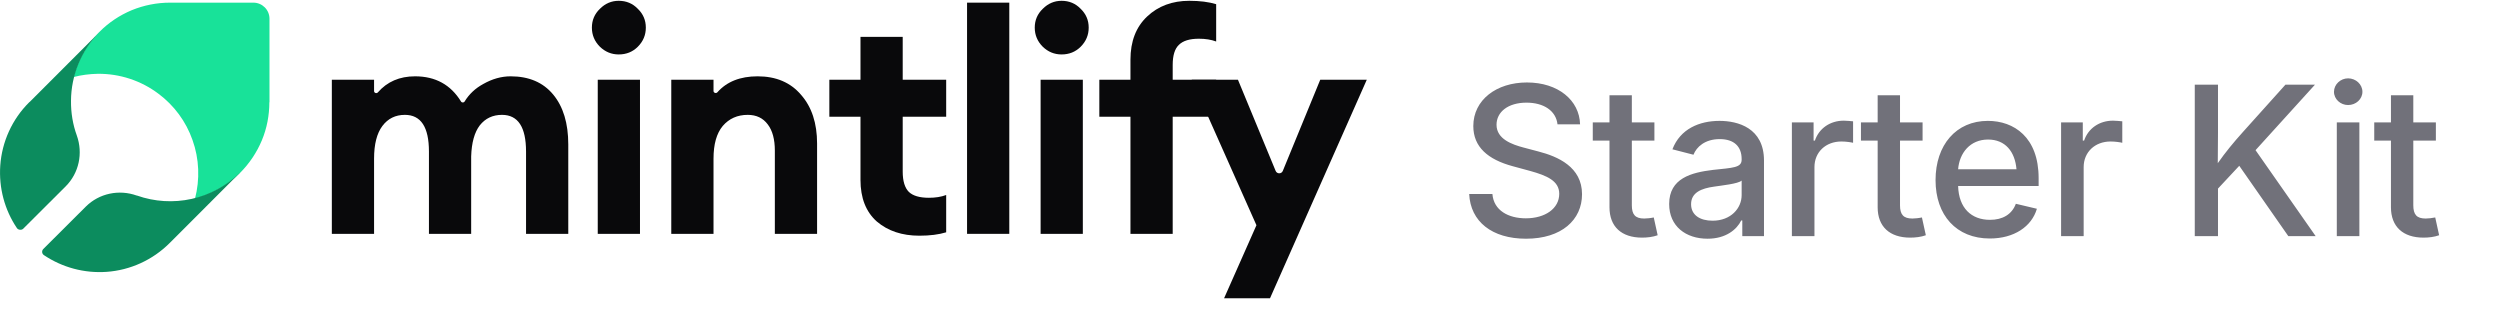
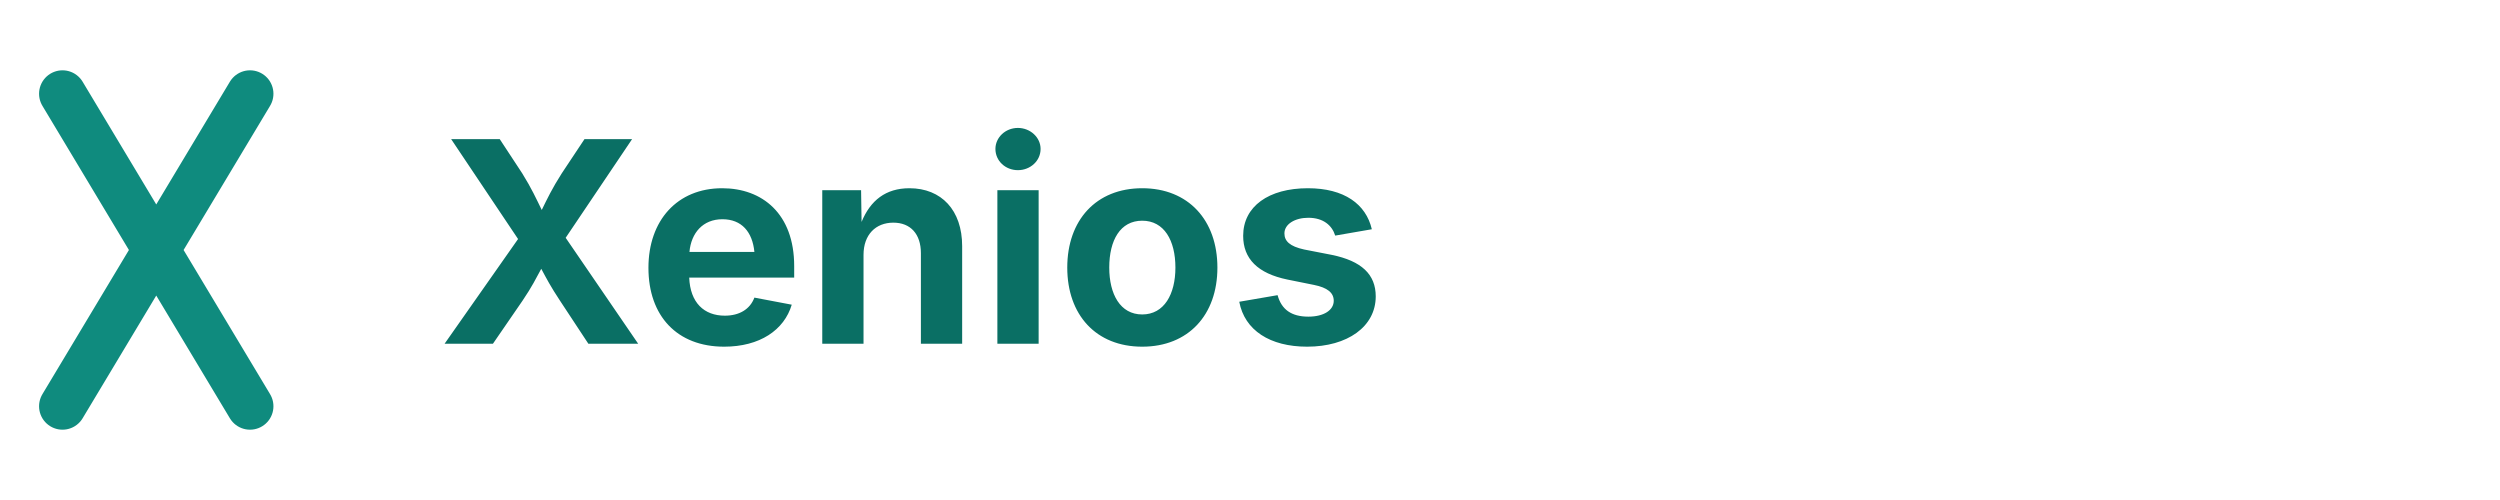
- <svg xmlns="http://www.w3.org/2000/svg" width="180" height="23" viewBox="0 0 180 23" fill="none">
-   <path d="M91.44 21.476H88.133L90.464 16.216L85.802 5.74H89.132L91.847 12.307C91.943 12.536 92.268 12.536 92.362 12.306L95.058 5.74H98.409L91.44 21.476Z" fill="#09090B" />
-   <path d="M81.393 16.837V8.403H79.152V5.74H81.393V4.297C81.393 2.98 81.792 1.944 82.592 1.19C83.391 0.435 84.404 0.058 85.633 0.058C86.387 0.058 87.031 0.139 87.564 0.302V2.988C87.208 2.854 86.794 2.788 86.32 2.788C85.655 2.788 85.174 2.936 84.878 3.232C84.582 3.513 84.434 3.994 84.434 4.674V5.74H87.564V8.403H84.434V16.837H81.393Z" fill="#09090B" />
-   <path d="M76.433 3.92C75.915 3.92 75.463 3.735 75.079 3.365C74.694 2.98 74.502 2.521 74.502 1.989C74.502 1.456 74.694 1.005 75.079 0.635C75.463 0.25 75.915 0.058 76.433 0.058C76.98 0.058 77.438 0.25 77.809 0.635C78.193 1.005 78.386 1.456 78.386 1.989C78.386 2.521 78.193 2.98 77.809 3.365C77.438 3.735 76.98 3.92 76.433 3.92ZM74.924 16.837V5.74H77.964V16.837H74.924Z" fill="#09090B" />
-   <path d="M69.628 16.837V0.191H72.669V16.837H69.628Z" fill="#09090B" />
-   <path d="M66.194 16.97C64.951 16.97 63.93 16.63 63.131 15.949C62.347 15.254 61.955 14.255 61.955 12.953V8.403H59.713V5.74H61.955V2.655H64.995V5.74H68.125V8.403H64.995V12.354C64.995 13.034 65.143 13.523 65.439 13.819C65.735 14.1 66.216 14.24 66.882 14.24C67.355 14.24 67.769 14.174 68.125 14.04V16.726C67.592 16.889 66.948 16.97 66.194 16.97Z" fill="#09090B" />
-   <path d="M48.332 16.837V5.74H51.373V6.551C51.373 6.688 51.559 6.748 51.65 6.646C52.328 5.879 53.293 5.495 54.546 5.495C55.878 5.495 56.921 5.939 57.676 6.827C58.445 7.7 58.83 8.869 58.83 10.334V16.837H55.789V10.844C55.789 10.03 55.619 9.402 55.279 8.958C54.939 8.499 54.458 8.27 53.836 8.27C53.096 8.27 52.497 8.536 52.038 9.069C51.594 9.601 51.373 10.386 51.373 11.421V16.837H48.332Z" fill="#09090B" />
-   <path d="M44.547 3.92C44.029 3.92 43.578 3.735 43.193 3.365C42.809 2.98 42.616 2.521 42.616 1.989C42.616 1.456 42.809 1.005 43.193 0.635C43.578 0.25 44.029 0.058 44.547 0.058C45.095 0.058 45.553 0.25 45.923 0.635C46.308 1.005 46.5 1.456 46.5 1.989C46.5 2.521 46.308 2.98 45.923 3.365C45.553 3.735 45.095 3.92 44.547 3.92ZM43.038 16.837V5.74H46.079V16.837H43.038Z" fill="#09090B" />
-   <path d="M37.875 16.837V10.911C37.875 9.15 37.298 8.27 36.144 8.27C35.478 8.27 34.945 8.521 34.546 9.024C34.161 9.527 33.954 10.275 33.924 11.266V16.837H30.884V10.911C30.884 9.15 30.306 8.27 29.152 8.27C28.472 8.27 27.932 8.536 27.532 9.069C27.133 9.601 26.933 10.386 26.933 11.421V16.837H23.892V5.74H26.933V6.559C26.933 6.695 27.116 6.755 27.206 6.652C27.878 5.881 28.771 5.495 29.885 5.495C31.349 5.495 32.452 6.1 33.193 7.309C33.252 7.404 33.395 7.403 33.454 7.307C33.774 6.78 34.219 6.361 34.79 6.05C35.441 5.68 36.099 5.495 36.765 5.495C38.082 5.495 39.103 5.932 39.828 6.805C40.553 7.678 40.916 8.876 40.916 10.4V16.837H37.875Z" fill="#09090B" />
-   <path d="M19.403 7.362V1.35C19.403 0.705 18.879 0.191 18.244 0.191H12.235C11.291 0.191 10.357 0.378 9.487 0.733C8.618 1.098 7.824 1.621 7.16 2.295L7.114 2.341C6.235 3.23 5.609 4.333 5.291 5.548C5.861 5.399 6.45 5.324 7.039 5.314C8.609 5.296 10.151 5.801 11.403 6.745C12.534 7.586 13.394 8.746 13.861 10.083C14.347 11.438 14.403 12.916 14.039 14.309C15.244 13.991 16.356 13.364 17.244 12.486L17.291 12.439C17.954 11.775 18.487 10.98 18.851 10.111C19.216 9.241 19.393 8.306 19.393 7.362H19.403Z" fill="#18E299" />
-   <path d="M5.112 7.26C5.121 5.416 5.857 3.646 7.151 2.324L2.151 7.326C2.133 7.344 2.114 7.354 2.095 7.372C0.876 8.583 0.14 10.204 0.019 11.918C-0.092 13.52 0.327 15.103 1.22 16.426C1.306 16.552 1.537 16.593 1.667 16.472L4.73 13.417C5.689 12.458 5.987 11.033 5.531 9.757C5.242 8.965 5.103 8.117 5.112 7.26Z" fill="#0C8C5E" />
-   <path d="M17.262 12.44C16.303 13.38 15.102 14.032 13.799 14.321C12.486 14.61 11.127 14.526 9.861 14.079C9.861 14.079 9.851 14.079 9.842 14.079C8.567 13.622 7.142 13.921 6.183 14.871L3.12 17.926C2.99 18.056 3.009 18.27 3.167 18.373C4.489 19.258 6.072 19.686 7.673 19.574C9.386 19.453 10.997 18.717 12.216 17.497L12.263 17.451L17.262 12.449V12.44Z" fill="#0C8C5E" />
-   <text x="105" y="17" font-family="Inter, ui-sans-serif, system-ui, -apple-system, sans-serif" font-size="15" font-weight="500" fill="#71717A" letter-spacing="-0.01em">Starter Kit</text>
+ <svg xmlns="http://www.w3.org/2000/svg" viewBox="0 0 160 32">
+   <path d="M4 6l12 20M16 6L4 26" stroke="#0F8B7E" stroke-width="3" stroke-linecap="round" />
+   <text x="28" y="22" font-family="Inter, system-ui, sans-serif" font-size="18" font-weight="700" fill="#0A6F64">Xenios</text>
</svg>
